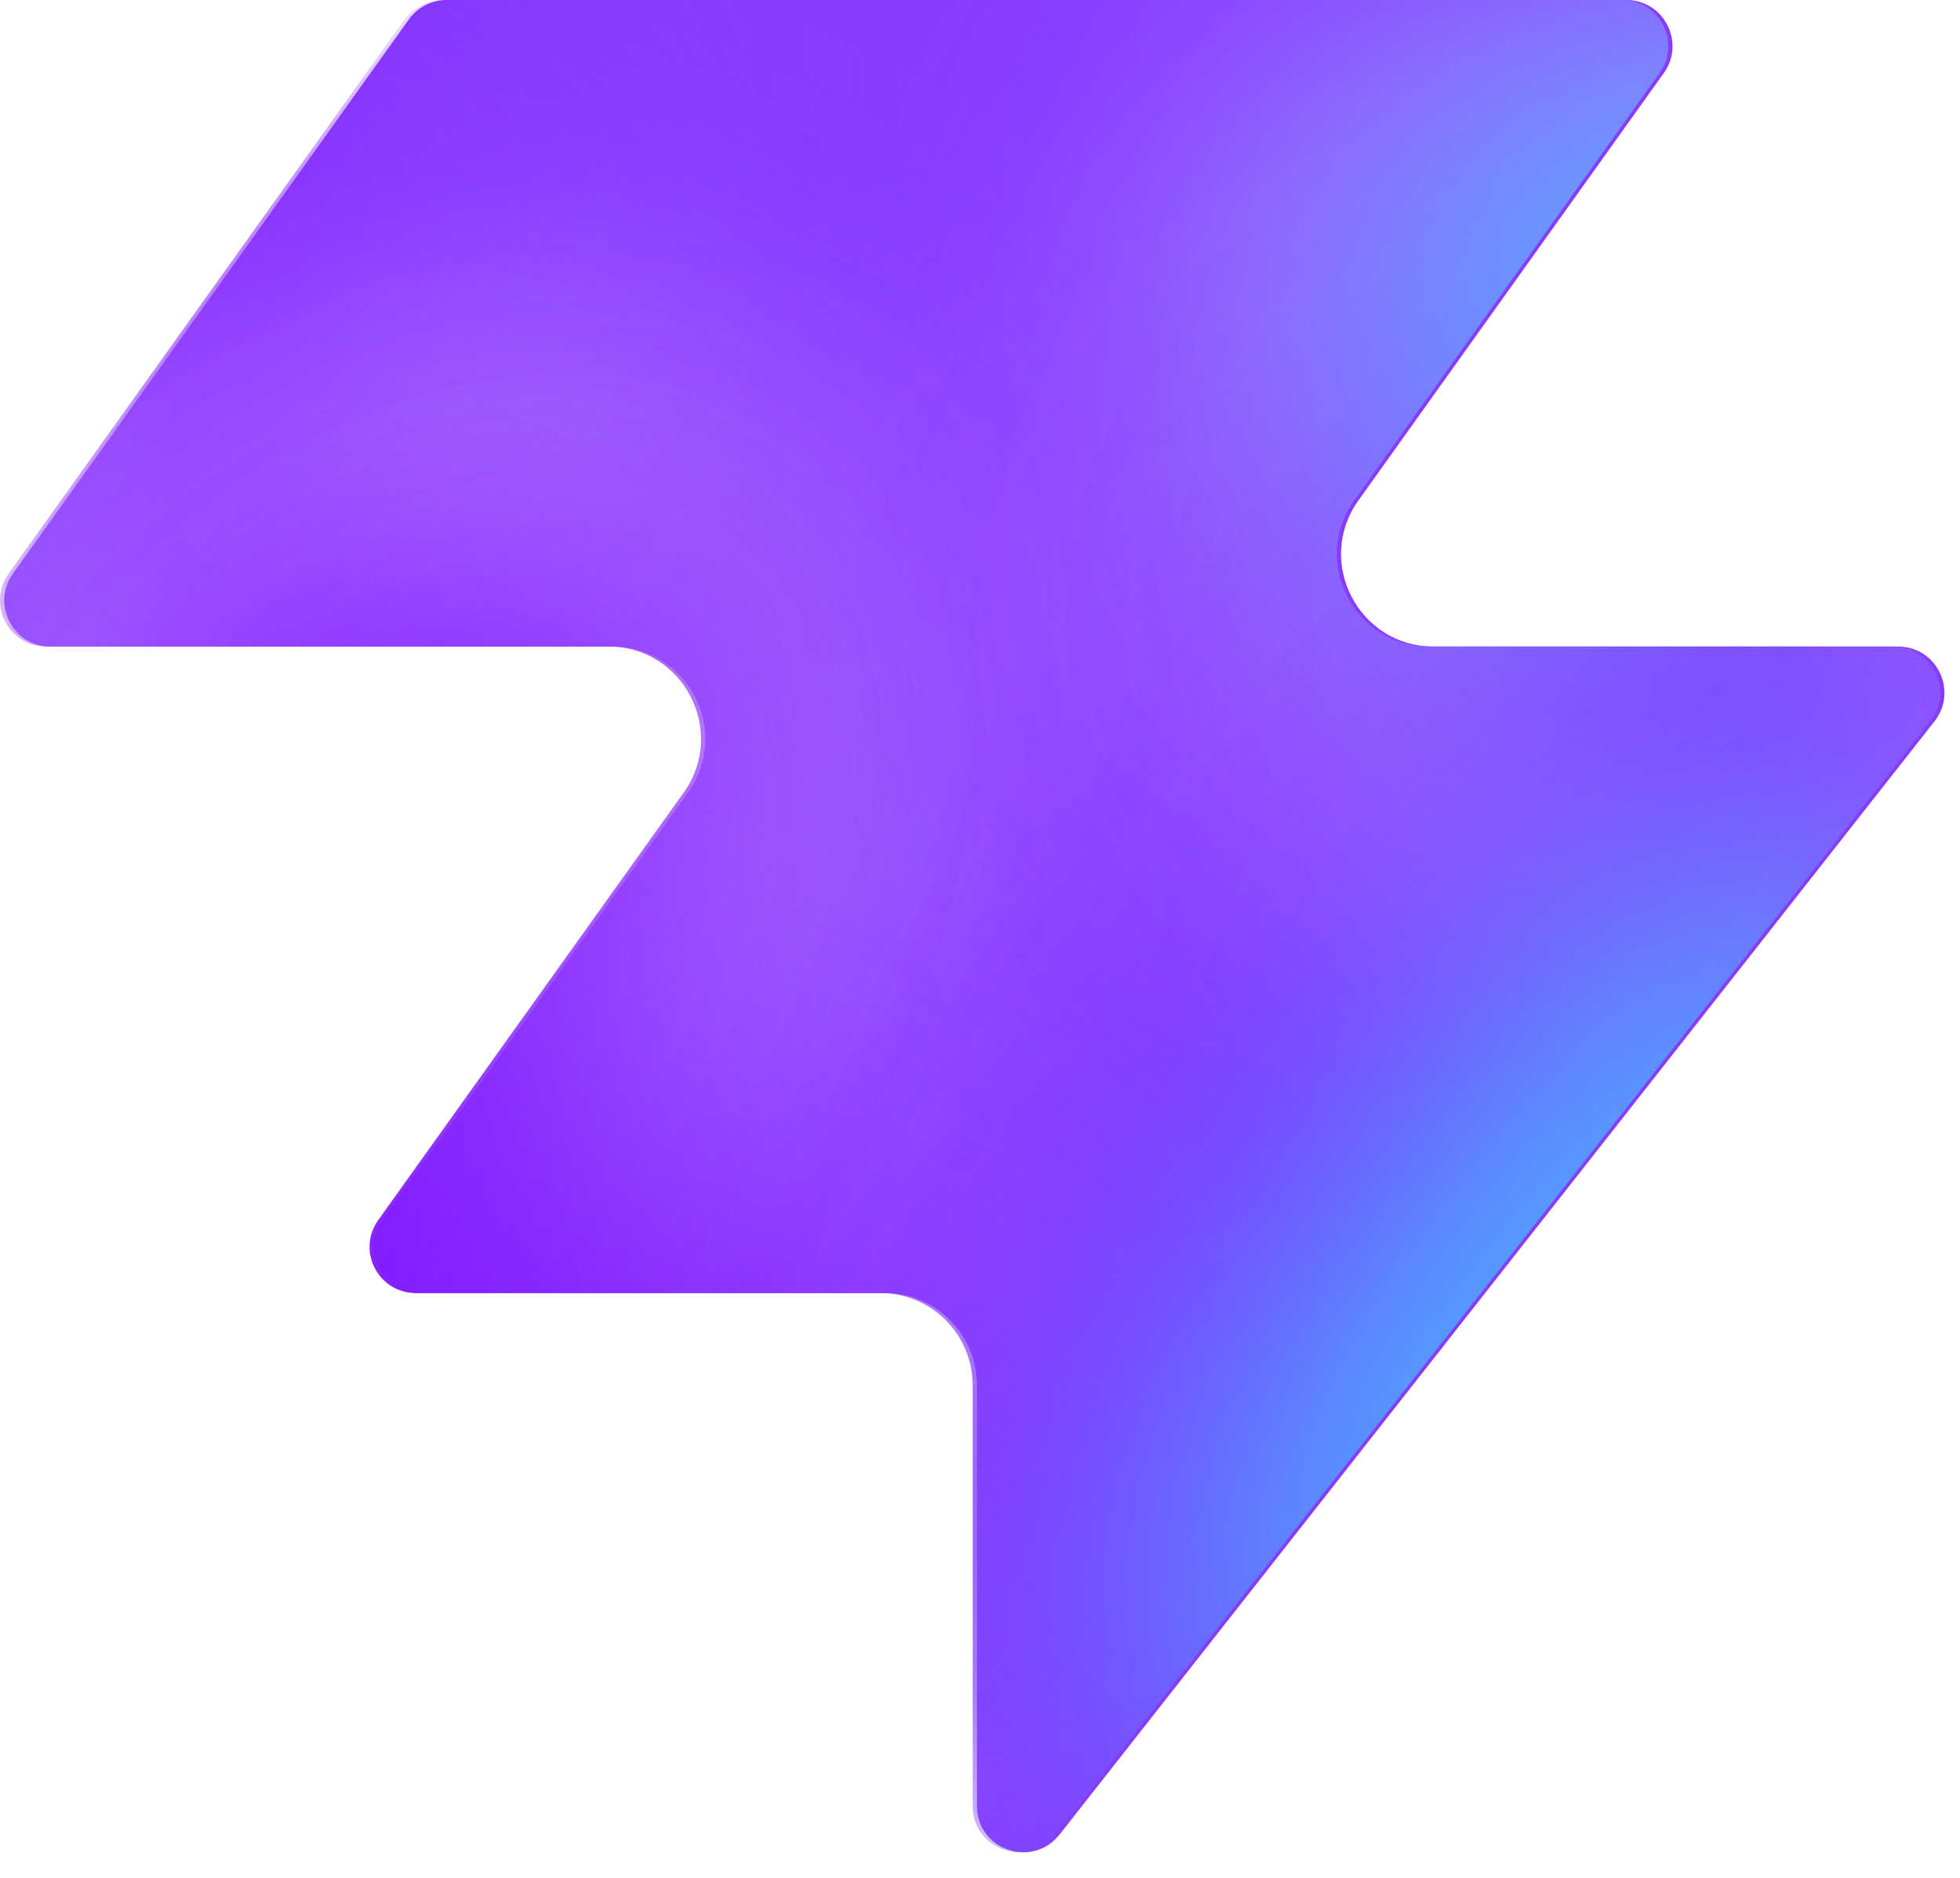
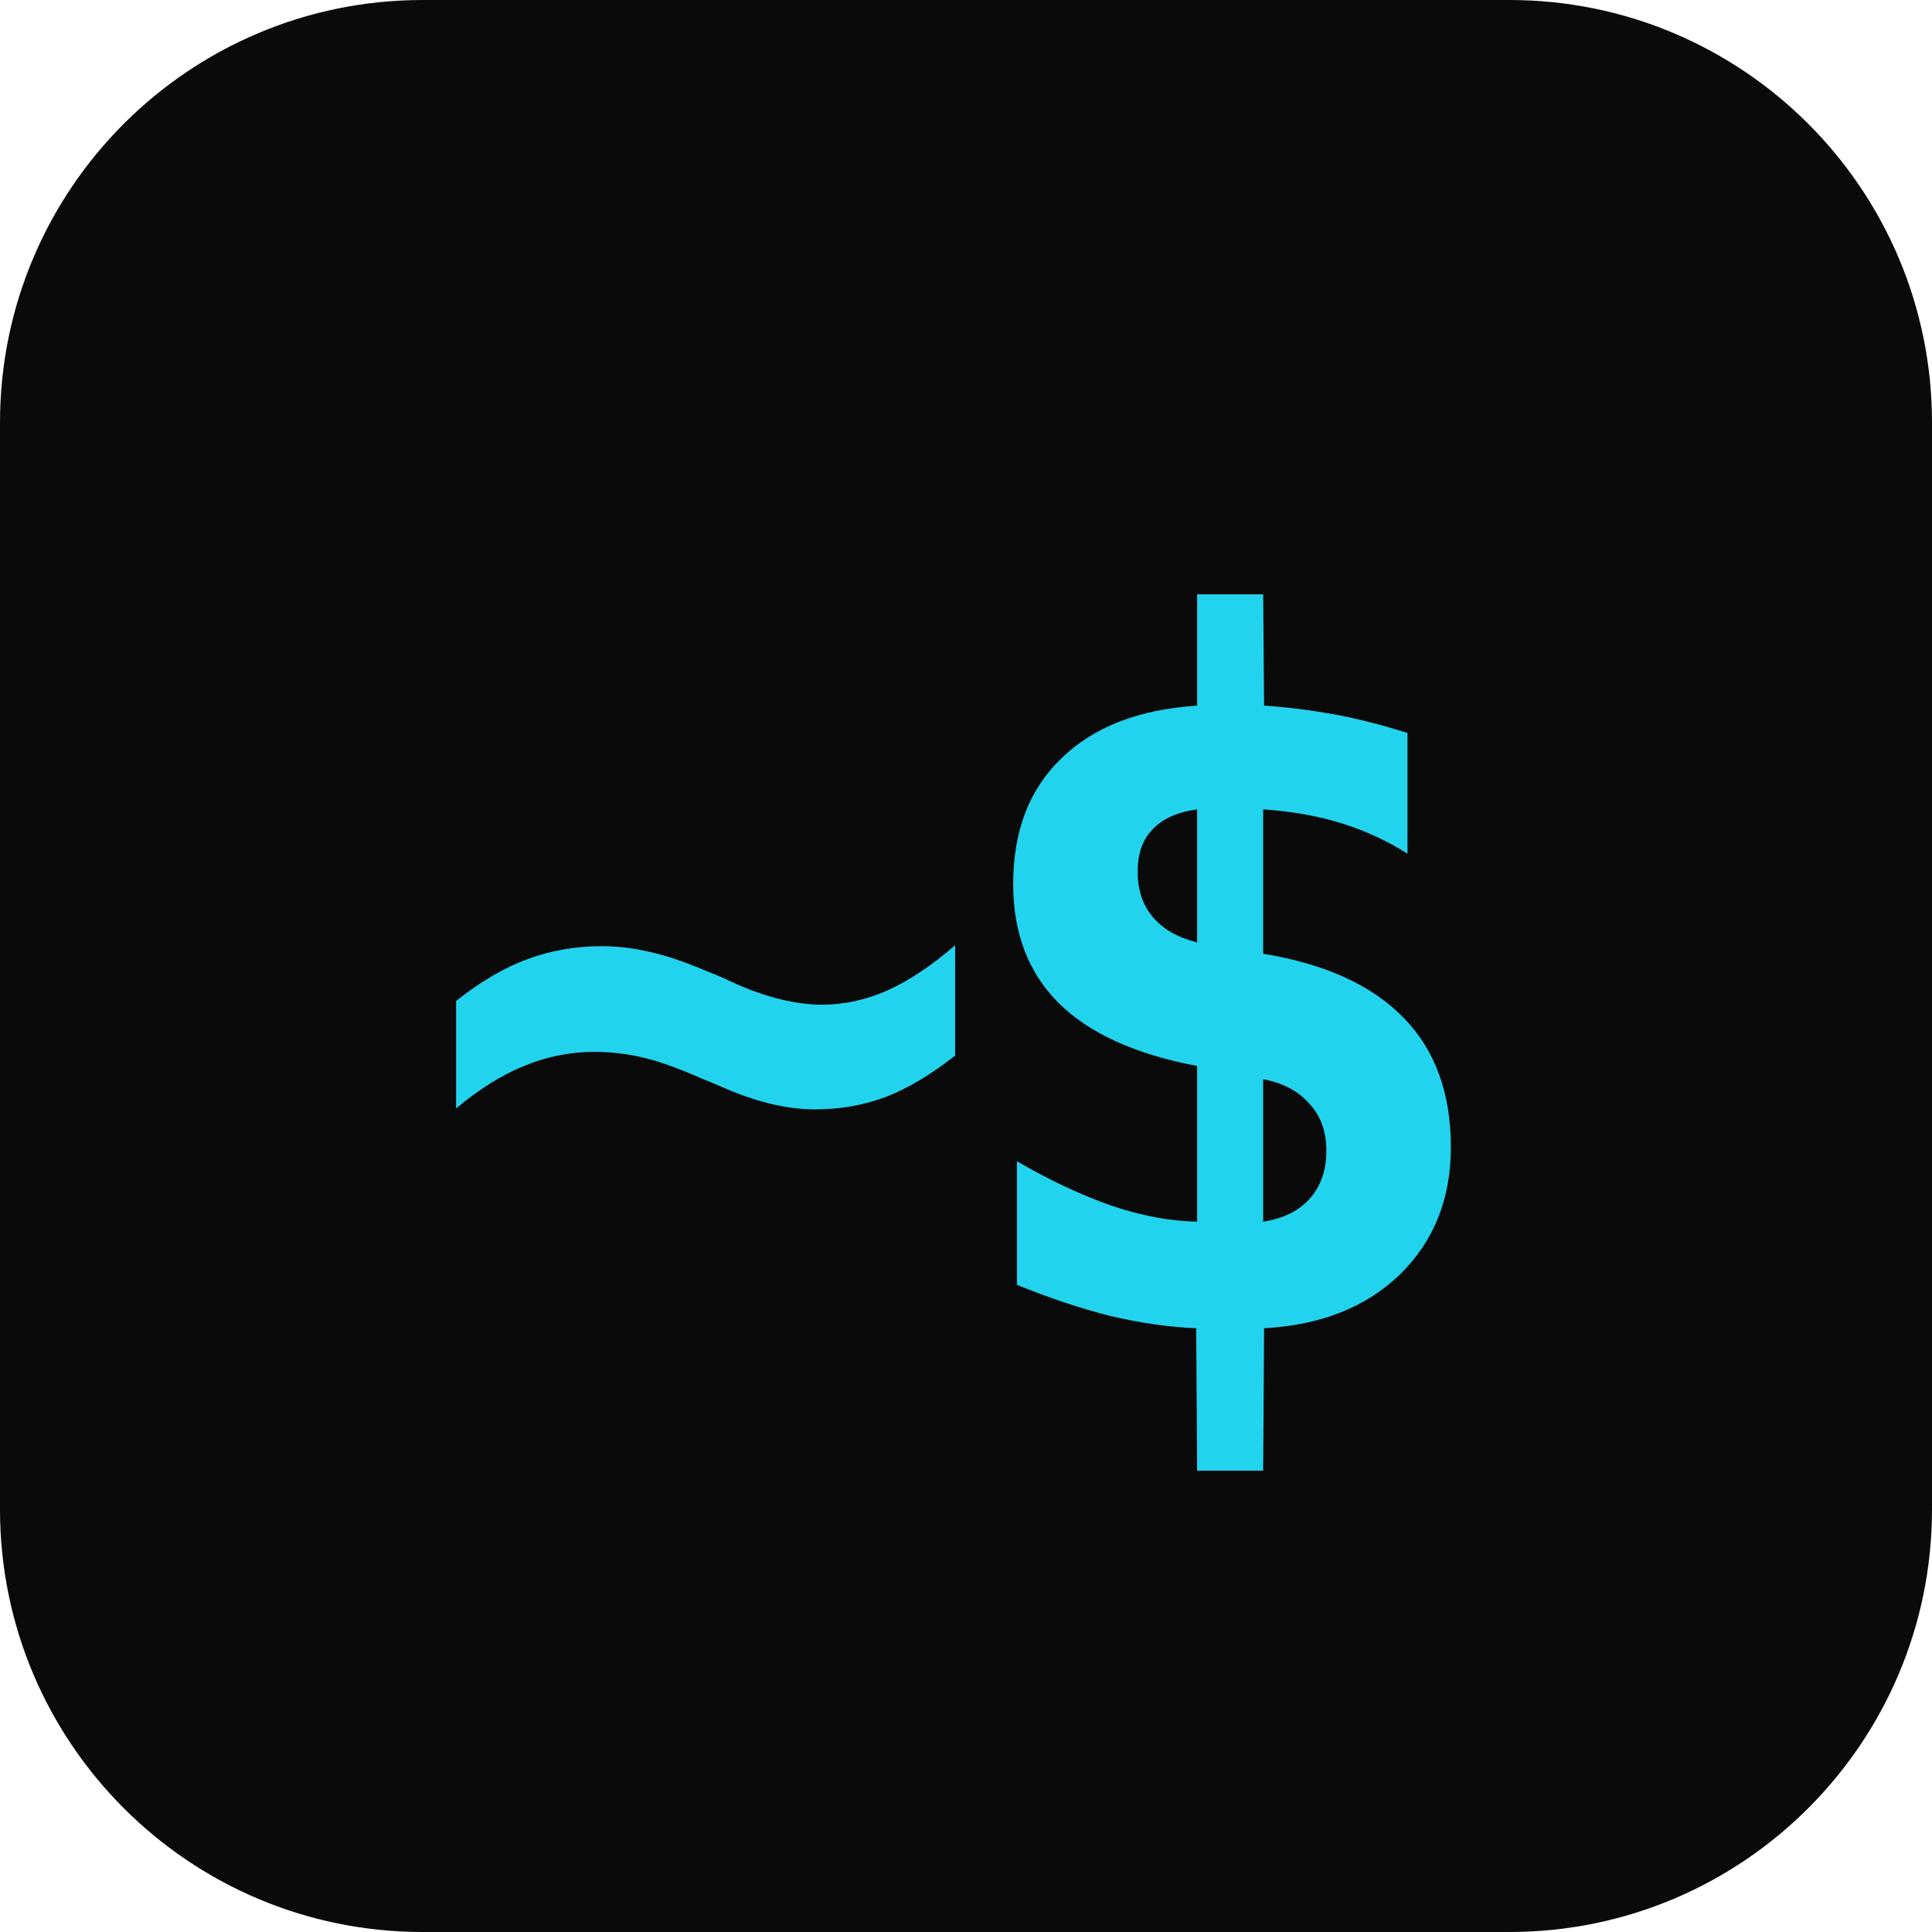
- <svg xmlns="http://www.w3.org/2000/svg" width="48" height="46" fill="none" viewBox="0 0 48 46">
-   <path fill="#863bff" d="M25.946 44.938c-.664.845-2.021.375-2.021-.698V33.937a2.26 2.26 0 0 0-2.262-2.262H10.287c-.92 0-1.456-1.04-.92-1.788l7.48-10.471c1.07-1.497 0-3.578-1.842-3.578H1.237c-.92 0-1.456-1.04-.92-1.788L10.013.474c.214-.297.556-.474.92-.474h28.894c.92 0 1.456 1.04.92 1.788l-7.48 10.471c-1.07 1.498 0 3.579 1.842 3.579h11.377c.943 0 1.473 1.088.89 1.83L25.947 44.94z" style="fill:#863bff;fill:color(display-p3 .525 .23 1);fill-opacity:1" />
-   <mask id="a" width="48" height="46" x="0" y="0" maskUnits="userSpaceOnUse" style="mask-type:alpha">
-     <path fill="#000" d="M25.842 44.938c-.664.844-2.021.375-2.021-.698V33.937a2.26 2.26 0 0 0-2.262-2.262H10.183c-.92 0-1.456-1.04-.92-1.788l7.48-10.471c1.07-1.498 0-3.579-1.842-3.579H1.133c-.92 0-1.456-1.04-.92-1.787L9.91.473c.214-.297.556-.474.92-.474h28.894c.92 0 1.456 1.04.92 1.788l-7.48 10.471c-1.07 1.498 0 3.578 1.842 3.578h11.377c.943 0 1.473 1.088.89 1.832L25.843 44.94z" style="fill:#000;fill-opacity:1" />
-   </mask>
-   <g mask="url(#a)">
-     <g filter="url(#b)">
-       <ellipse cx="5.508" cy="14.704" fill="#ede6ff" rx="5.508" ry="14.704" style="fill:#ede6ff;fill:color(display-p3 .927 .903 1);fill-opacity:1" transform="matrix(.00324 1 1 -.00324 -4.47 31.516)" />
-     </g>
-     <g filter="url(#c)">
-       <ellipse cx="10.399" cy="29.851" fill="#ede6ff" rx="10.399" ry="29.851" style="fill:#ede6ff;fill:color(display-p3 .927 .903 1);fill-opacity:1" transform="matrix(.00324 1 1 -.00324 -39.328 7.883)" />
-     </g>
-     <g filter="url(#d)">
-       <ellipse cx="5.508" cy="30.487" fill="#7e14ff" rx="5.508" ry="30.487" style="fill:#7e14ff;fill:color(display-p3 .492 .077 1);fill-opacity:1" transform="rotate(89.814 -25.913 -14.639)scale(1 -1)" />
-     </g>
-     <g filter="url(#e)">
-       <ellipse cx="5.508" cy="30.599" fill="#7e14ff" rx="5.508" ry="30.599" style="fill:#7e14ff;fill:color(display-p3 .492 .077 1);fill-opacity:1" transform="rotate(89.814 -32.644 -3.334)scale(1 -1)" />
-     </g>
-     <g filter="url(#f)">
-       <ellipse cx="5.508" cy="30.599" fill="#7e14ff" rx="5.508" ry="30.599" style="fill:#7e14ff;fill:color(display-p3 .492 .077 1);fill-opacity:1" transform="matrix(.00324 1 1 -.00324 -34.34 30.47)" />
-     </g>
-     <g filter="url(#g)">
-       <ellipse cx="14.072" cy="22.078" fill="#ede6ff" rx="14.072" ry="22.078" style="fill:#ede6ff;fill:color(display-p3 .927 .903 1);fill-opacity:1" transform="rotate(93.35 24.506 48.493)scale(-1 1)" />
-     </g>
-     <g filter="url(#h)">
-       <ellipse cx="3.47" cy="21.501" fill="#7e14ff" rx="3.47" ry="21.501" style="fill:#7e14ff;fill:color(display-p3 .492 .077 1);fill-opacity:1" transform="rotate(89.009 28.708 47.59)scale(-1 1)" />
-     </g>
-     <g filter="url(#i)">
-       <ellipse cx="3.47" cy="21.501" fill="#7e14ff" rx="3.47" ry="21.501" style="fill:#7e14ff;fill:color(display-p3 .492 .077 1);fill-opacity:1" transform="rotate(89.009 28.708 47.59)scale(-1 1)" />
-     </g>
-     <g filter="url(#j)">
-       <ellipse cx=".387" cy="8.972" fill="#7e14ff" rx="4.407" ry="29.108" style="fill:#7e14ff;fill:color(display-p3 .492 .077 1);fill-opacity:1" transform="rotate(39.51 .387 8.972)" />
-     </g>
-     <g filter="url(#k)">
-       <ellipse cx="47.523" cy="-6.092" fill="#7e14ff" rx="4.407" ry="29.108" style="fill:#7e14ff;fill:color(display-p3 .492 .077 1);fill-opacity:1" transform="rotate(37.892 47.523 -6.092)" />
-     </g>
-     <g filter="url(#l)">
-       <ellipse cx="41.412" cy="6.333" fill="#47bfff" rx="5.971" ry="9.665" style="fill:#47bfff;fill:color(display-p3 .28 .748 1);fill-opacity:1" transform="rotate(37.892 41.412 6.333)" />
-     </g>
-     <g filter="url(#m)">
-       <ellipse cx="-1.879" cy="38.332" fill="#7e14ff" rx="4.407" ry="29.108" style="fill:#7e14ff;fill:color(display-p3 .492 .077 1);fill-opacity:1" transform="rotate(37.892 -1.88 38.332)" />
-     </g>
-     <g filter="url(#n)">
-       <ellipse cx="-1.879" cy="38.332" fill="#7e14ff" rx="4.407" ry="29.108" style="fill:#7e14ff;fill:color(display-p3 .492 .077 1);fill-opacity:1" transform="rotate(37.892 -1.88 38.332)" />
-     </g>
-     <g filter="url(#o)">
-       <ellipse cx="35.651" cy="29.907" fill="#7e14ff" rx="4.407" ry="29.108" style="fill:#7e14ff;fill:color(display-p3 .492 .077 1);fill-opacity:1" transform="rotate(37.892 35.651 29.907)" />
-     </g>
-     <g filter="url(#p)">
-       <ellipse cx="38.418" cy="32.4" fill="#47bfff" rx="5.971" ry="15.297" style="fill:#47bfff;fill:color(display-p3 .28 .748 1);fill-opacity:1" transform="rotate(37.892 38.418 32.4)" />
-     </g>
-   </g>
-   <defs>
-     <filter id="b" width="60.045" height="41.654" x="-19.77" y="16.149" color-interpolation-filters="sRGB" filterUnits="userSpaceOnUse">
-       <feFlood flood-opacity="0" result="BackgroundImageFix" />
-       <feBlend in="SourceGraphic" in2="BackgroundImageFix" result="shape" />
-       <feGaussianBlur result="effect1_foregroundBlur_2002_17158" stdDeviation="7.659" />
-     </filter>
-     <filter id="c" width="90.34" height="51.437" x="-54.613" y="-7.533" color-interpolation-filters="sRGB" filterUnits="userSpaceOnUse">
-       <feFlood flood-opacity="0" result="BackgroundImageFix" />
-       <feBlend in="SourceGraphic" in2="BackgroundImageFix" result="shape" />
-       <feGaussianBlur result="effect1_foregroundBlur_2002_17158" stdDeviation="7.659" />
-     </filter>
-     <filter id="d" width="79.355" height="29.4" x="-49.64" y="2.03" color-interpolation-filters="sRGB" filterUnits="userSpaceOnUse">
-       <feFlood flood-opacity="0" result="BackgroundImageFix" />
-       <feBlend in="SourceGraphic" in2="BackgroundImageFix" result="shape" />
-       <feGaussianBlur result="effect1_foregroundBlur_2002_17158" stdDeviation="4.596" />
-     </filter>
-     <filter id="e" width="79.579" height="29.4" x="-45.045" y="20.029" color-interpolation-filters="sRGB" filterUnits="userSpaceOnUse">
-       <feFlood flood-opacity="0" result="BackgroundImageFix" />
-       <feBlend in="SourceGraphic" in2="BackgroundImageFix" result="shape" />
-       <feGaussianBlur result="effect1_foregroundBlur_2002_17158" stdDeviation="4.596" />
-     </filter>
-     <filter id="f" width="79.579" height="29.4" x="-43.513" y="21.178" color-interpolation-filters="sRGB" filterUnits="userSpaceOnUse">
-       <feFlood flood-opacity="0" result="BackgroundImageFix" />
-       <feBlend in="SourceGraphic" in2="BackgroundImageFix" result="shape" />
-       <feGaussianBlur result="effect1_foregroundBlur_2002_17158" stdDeviation="4.596" />
-     </filter>
-     <filter id="g" width="74.749" height="58.852" x="15.756" y="-17.901" color-interpolation-filters="sRGB" filterUnits="userSpaceOnUse">
-       <feFlood flood-opacity="0" result="BackgroundImageFix" />
-       <feBlend in="SourceGraphic" in2="BackgroundImageFix" result="shape" />
-       <feGaussianBlur result="effect1_foregroundBlur_2002_17158" stdDeviation="7.659" />
-     </filter>
-     <filter id="h" width="61.377" height="25.362" x="23.548" y="2.284" color-interpolation-filters="sRGB" filterUnits="userSpaceOnUse">
-       <feFlood flood-opacity="0" result="BackgroundImageFix" />
-       <feBlend in="SourceGraphic" in2="BackgroundImageFix" result="shape" />
-       <feGaussianBlur result="effect1_foregroundBlur_2002_17158" stdDeviation="4.596" />
-     </filter>
-     <filter id="i" width="61.377" height="25.362" x="23.548" y="2.284" color-interpolation-filters="sRGB" filterUnits="userSpaceOnUse">
-       <feFlood flood-opacity="0" result="BackgroundImageFix" />
-       <feBlend in="SourceGraphic" in2="BackgroundImageFix" result="shape" />
-       <feGaussianBlur result="effect1_foregroundBlur_2002_17158" stdDeviation="4.596" />
-     </filter>
-     <filter id="j" width="56.045" height="63.649" x="-27.636" y="-22.853" color-interpolation-filters="sRGB" filterUnits="userSpaceOnUse">
-       <feFlood flood-opacity="0" result="BackgroundImageFix" />
-       <feBlend in="SourceGraphic" in2="BackgroundImageFix" result="shape" />
-       <feGaussianBlur result="effect1_foregroundBlur_2002_17158" stdDeviation="4.596" />
-     </filter>
-     <filter id="k" width="54.814" height="64.646" x="20.116" y="-38.415" color-interpolation-filters="sRGB" filterUnits="userSpaceOnUse">
-       <feFlood flood-opacity="0" result="BackgroundImageFix" />
-       <feBlend in="SourceGraphic" in2="BackgroundImageFix" result="shape" />
-       <feGaussianBlur result="effect1_foregroundBlur_2002_17158" stdDeviation="4.596" />
-     </filter>
-     <filter id="l" width="33.541" height="35.313" x="24.641" y="-11.323" color-interpolation-filters="sRGB" filterUnits="userSpaceOnUse">
-       <feFlood flood-opacity="0" result="BackgroundImageFix" />
-       <feBlend in="SourceGraphic" in2="BackgroundImageFix" result="shape" />
-       <feGaussianBlur result="effect1_foregroundBlur_2002_17158" stdDeviation="4.596" />
-     </filter>
-     <filter id="m" width="54.814" height="64.646" x="-29.286" y="6.009" color-interpolation-filters="sRGB" filterUnits="userSpaceOnUse">
-       <feFlood flood-opacity="0" result="BackgroundImageFix" />
-       <feBlend in="SourceGraphic" in2="BackgroundImageFix" result="shape" />
-       <feGaussianBlur result="effect1_foregroundBlur_2002_17158" stdDeviation="4.596" />
-     </filter>
-     <filter id="n" width="54.814" height="64.646" x="-29.286" y="6.009" color-interpolation-filters="sRGB" filterUnits="userSpaceOnUse">
-       <feFlood flood-opacity="0" result="BackgroundImageFix" />
-       <feBlend in="SourceGraphic" in2="BackgroundImageFix" result="shape" />
-       <feGaussianBlur result="effect1_foregroundBlur_2002_17158" stdDeviation="4.596" />
-     </filter>
-     <filter id="o" width="54.814" height="64.646" x="8.244" y="-2.416" color-interpolation-filters="sRGB" filterUnits="userSpaceOnUse">
-       <feFlood flood-opacity="0" result="BackgroundImageFix" />
-       <feBlend in="SourceGraphic" in2="BackgroundImageFix" result="shape" />
-       <feGaussianBlur result="effect1_foregroundBlur_2002_17158" stdDeviation="4.596" />
-     </filter>
-     <filter id="p" width="39.409" height="43.623" x="18.713" y="10.588" color-interpolation-filters="sRGB" filterUnits="userSpaceOnUse">
-       <feFlood flood-opacity="0" result="BackgroundImageFix" />
-       <feBlend in="SourceGraphic" in2="BackgroundImageFix" result="shape" />
-       <feGaussianBlur result="effect1_foregroundBlur_2002_17158" stdDeviation="4.596" />
-     </filter>
-   </defs>
+ <svg xmlns="http://www.w3.org/2000/svg" width="32" height="32" viewBox="0 0 32 32">
+   <rect width="32" height="32" rx="7" fill="#0a0a0a" />
+   <text x="16" y="22" text-anchor="middle" font-family="ui-monospace, SFMono-Regular, Menlo, Consolas, monospace" font-size="16" font-weight="700" letter-spacing="-1" fill="#22d3ee">~$</text>
</svg>
